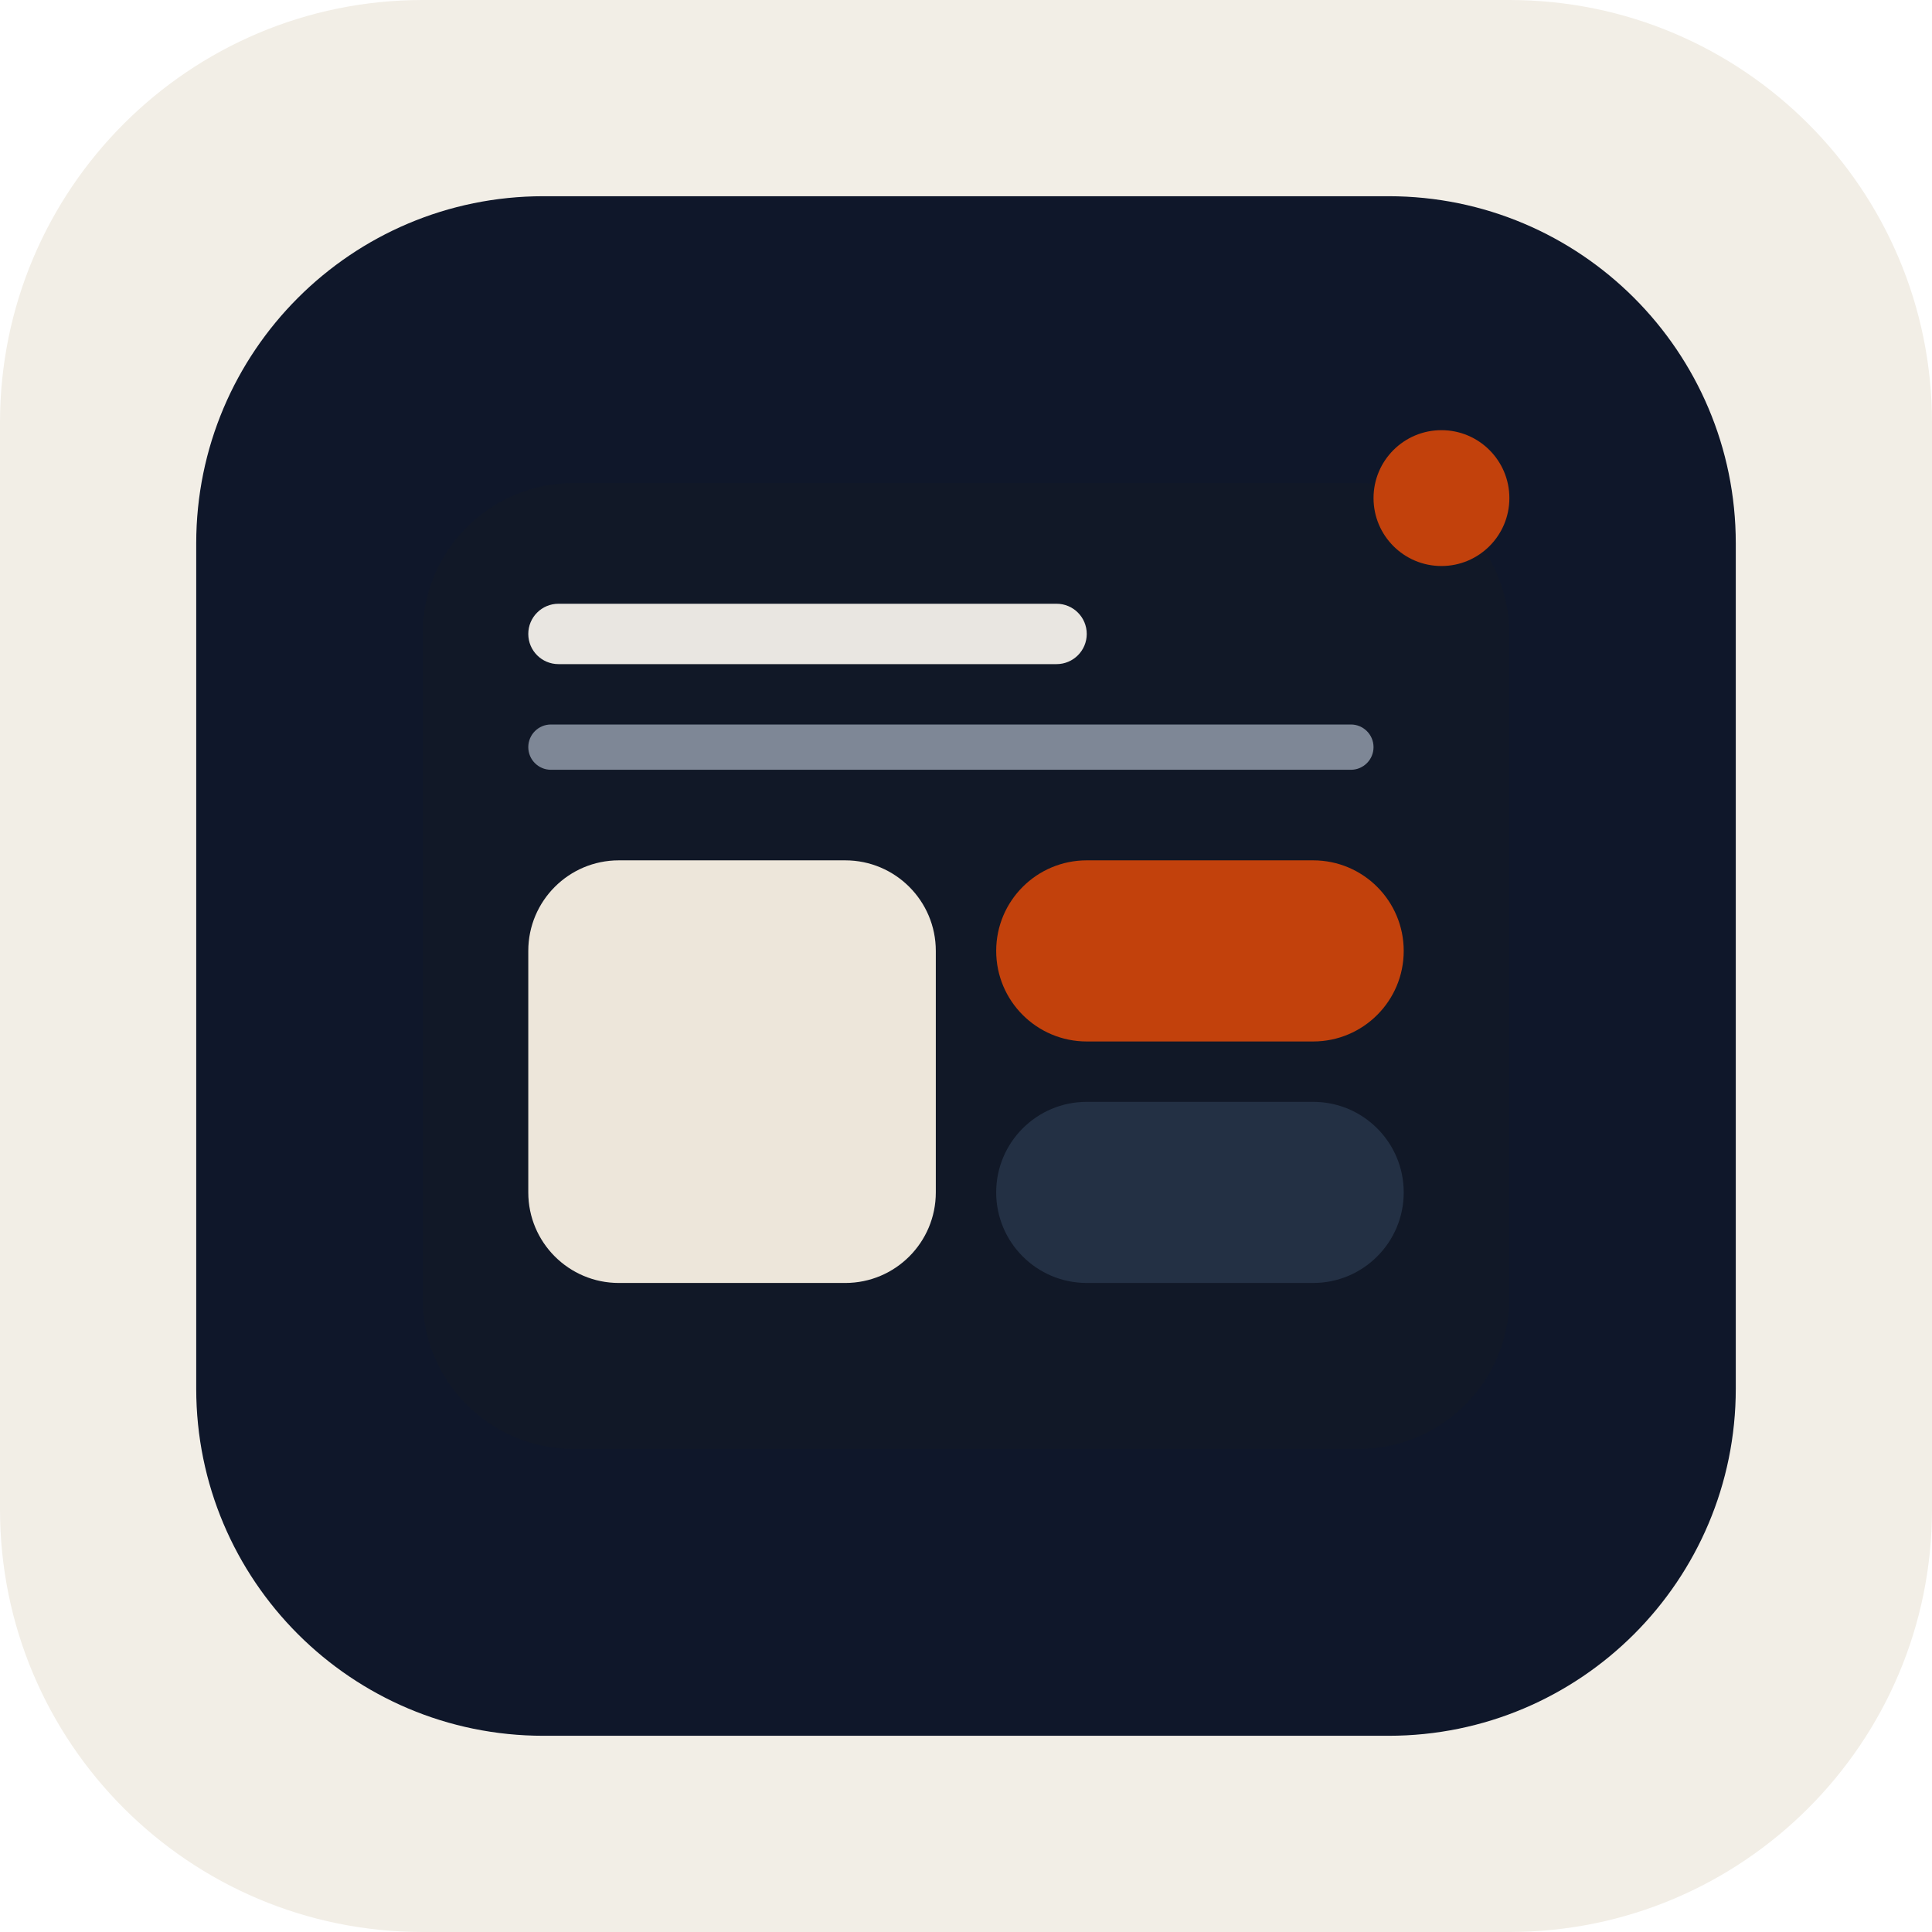
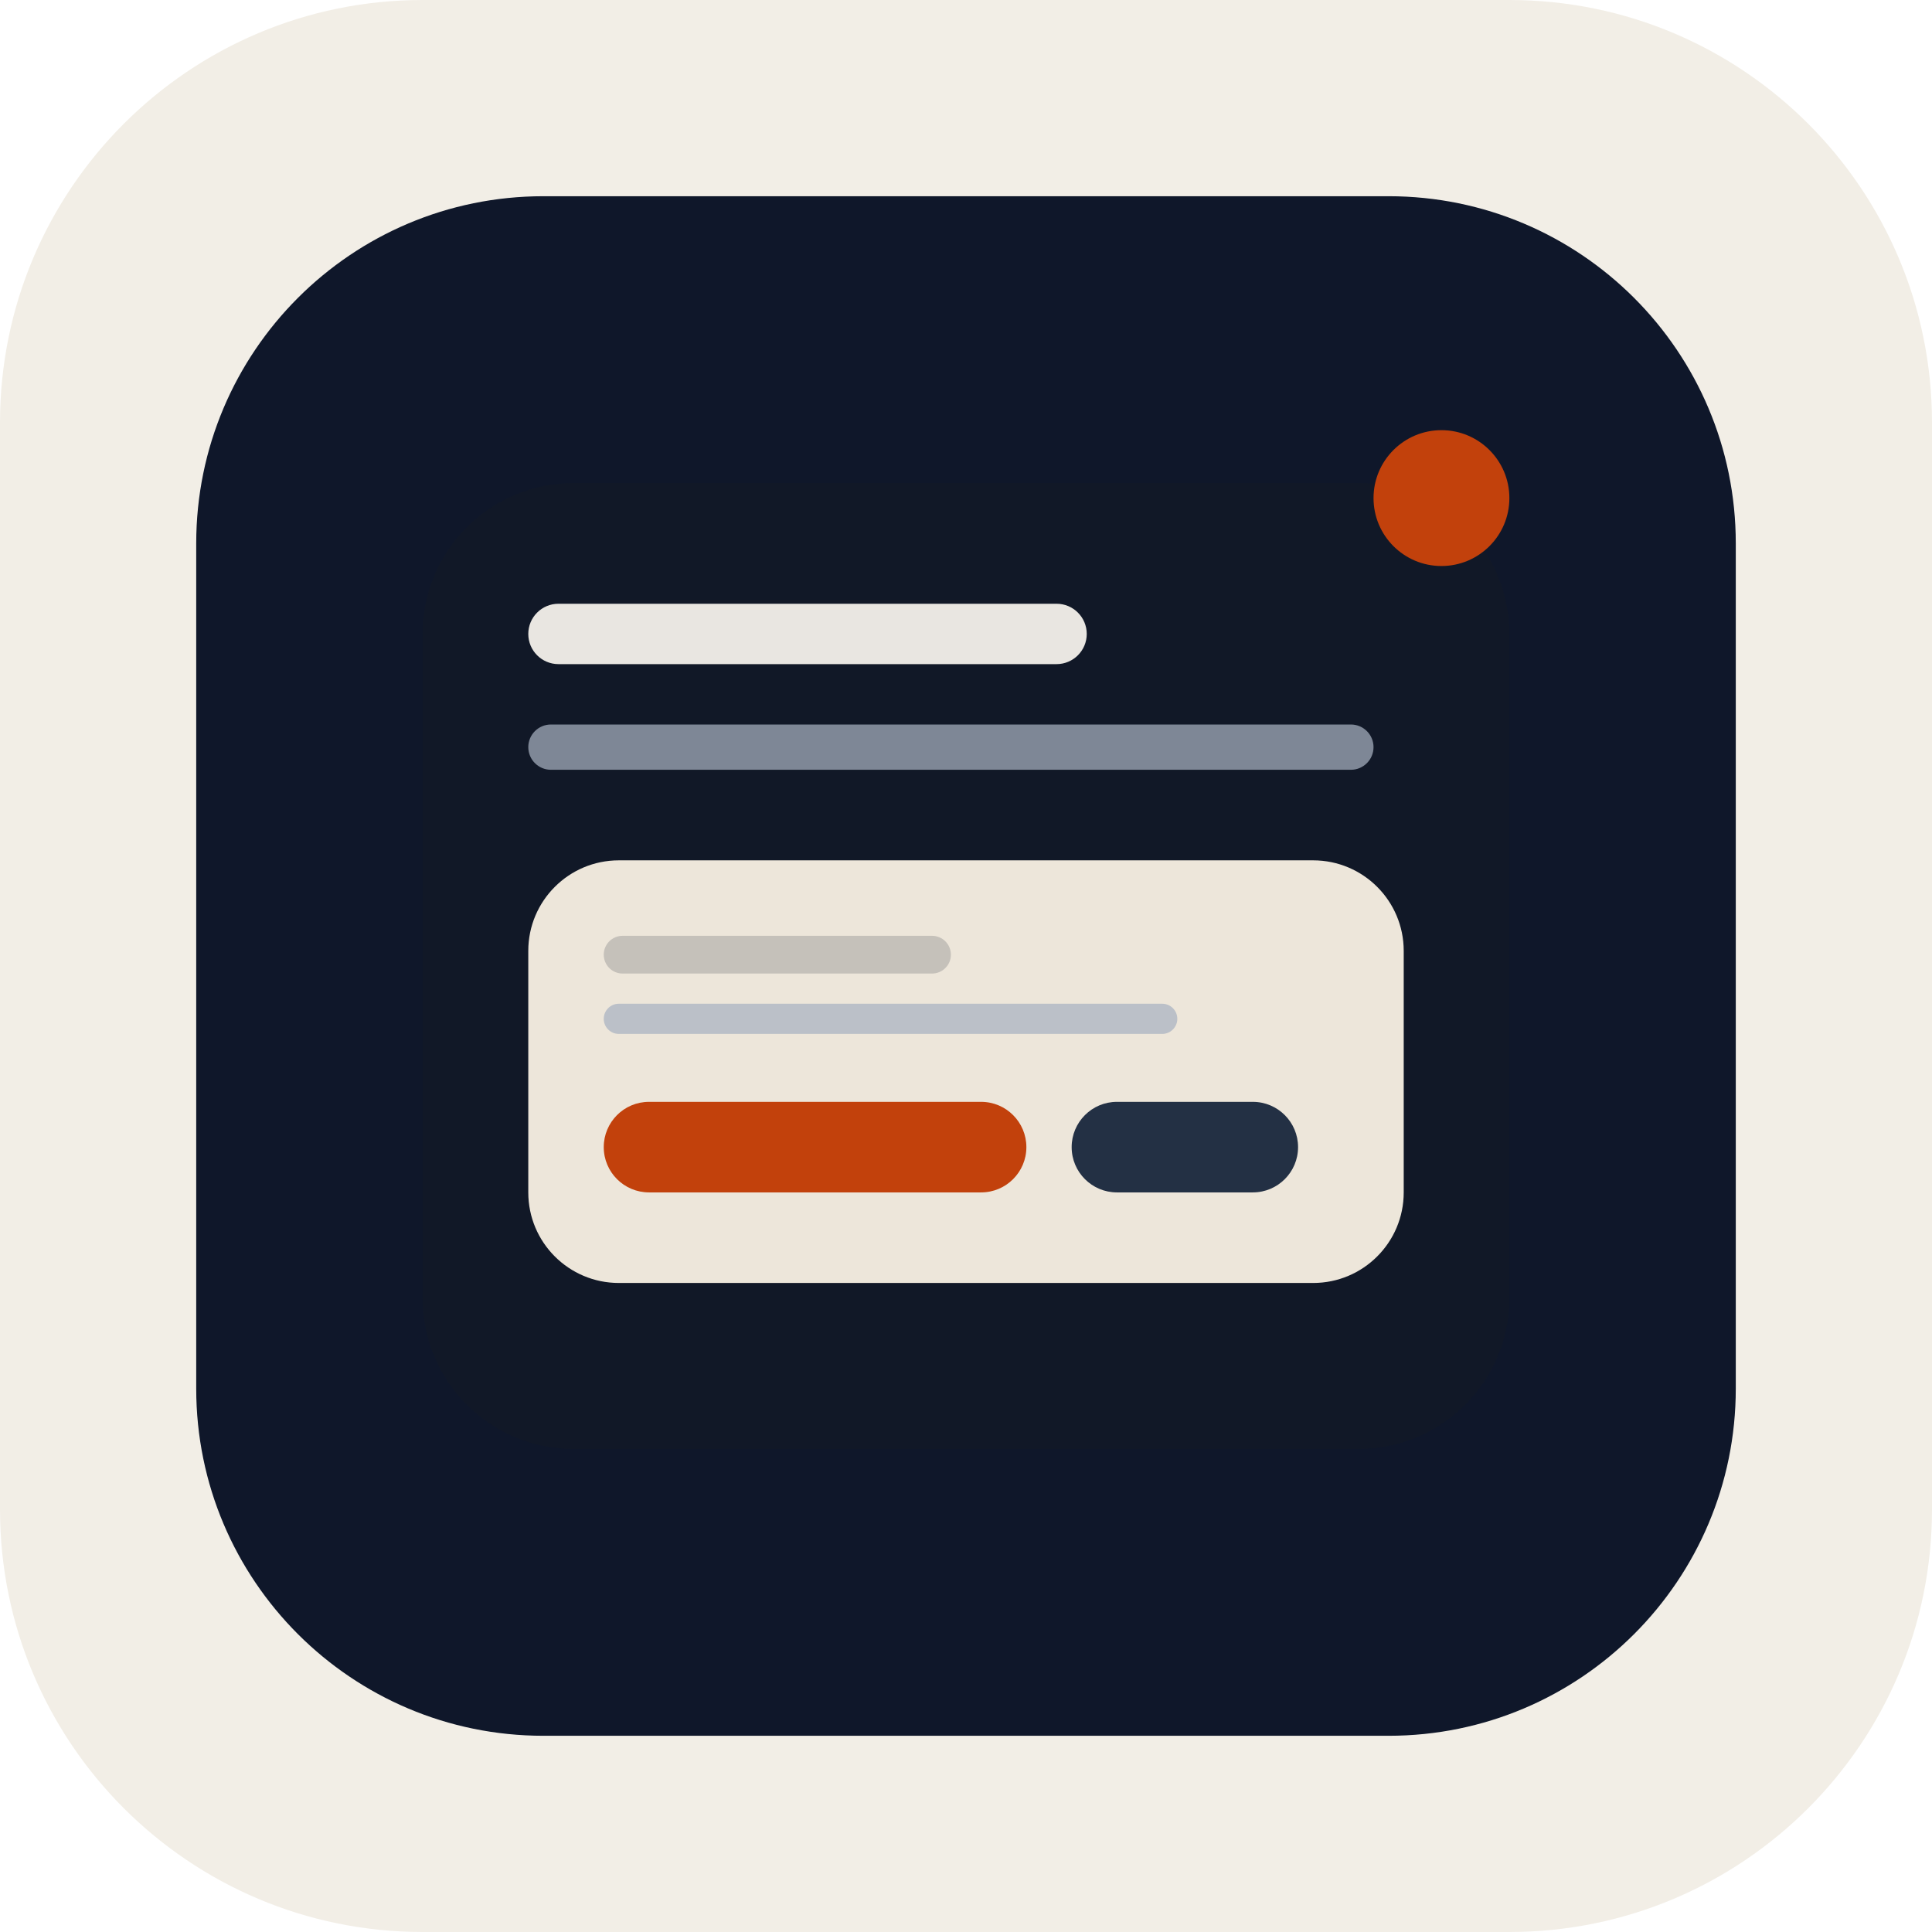
<svg xmlns="http://www.w3.org/2000/svg" width="512" height="512" viewBox="0 0 512 512" fill="none">
  <rect width="512" height="512" rx="112" fill="#F2EEE6" />
  <rect x="52" y="52" width="408" height="408" rx="92" fill="#0F172A" />
  <rect x="112" y="128" width="288" height="256" rx="40" fill="#111827" />
  <rect x="140" y="160" width="148" height="16" rx="8" fill="#F4F1EA" fill-opacity="0.95" />
  <rect x="140" y="192" width="224" height="12" rx="6" fill="#A8B2C1" fill-opacity="0.72" />
-   <rect x="140" y="228" width="108" height="112" rx="24" fill="#EDE6DA" />
-   <rect x="264" y="228" width="108" height="48" rx="24" fill="#C2410C" />
-   <rect x="264" y="292" width="108" height="48" rx="24" fill="#233044" />
+   <rect x="140" y="228" width="232" height="112" rx="24" fill="#EDE6DA" />
+   <rect x="160" y="248" width="92" height="10" rx="5" fill="#111827" fill-opacity="0.18" />
+   <rect x="160" y="266" width="152" height="8" rx="4" fill="#A8B2C1" fill-opacity="0.72" />
+   <rect x="160" y="292" width="112" height="24" rx="12" fill="#C2410C" />
+   <rect x="284" y="292" width="60" height="24" rx="12" fill="#233044" />
  <circle cx="382" cy="132" r="18" fill="#C2410C" />
</svg>
